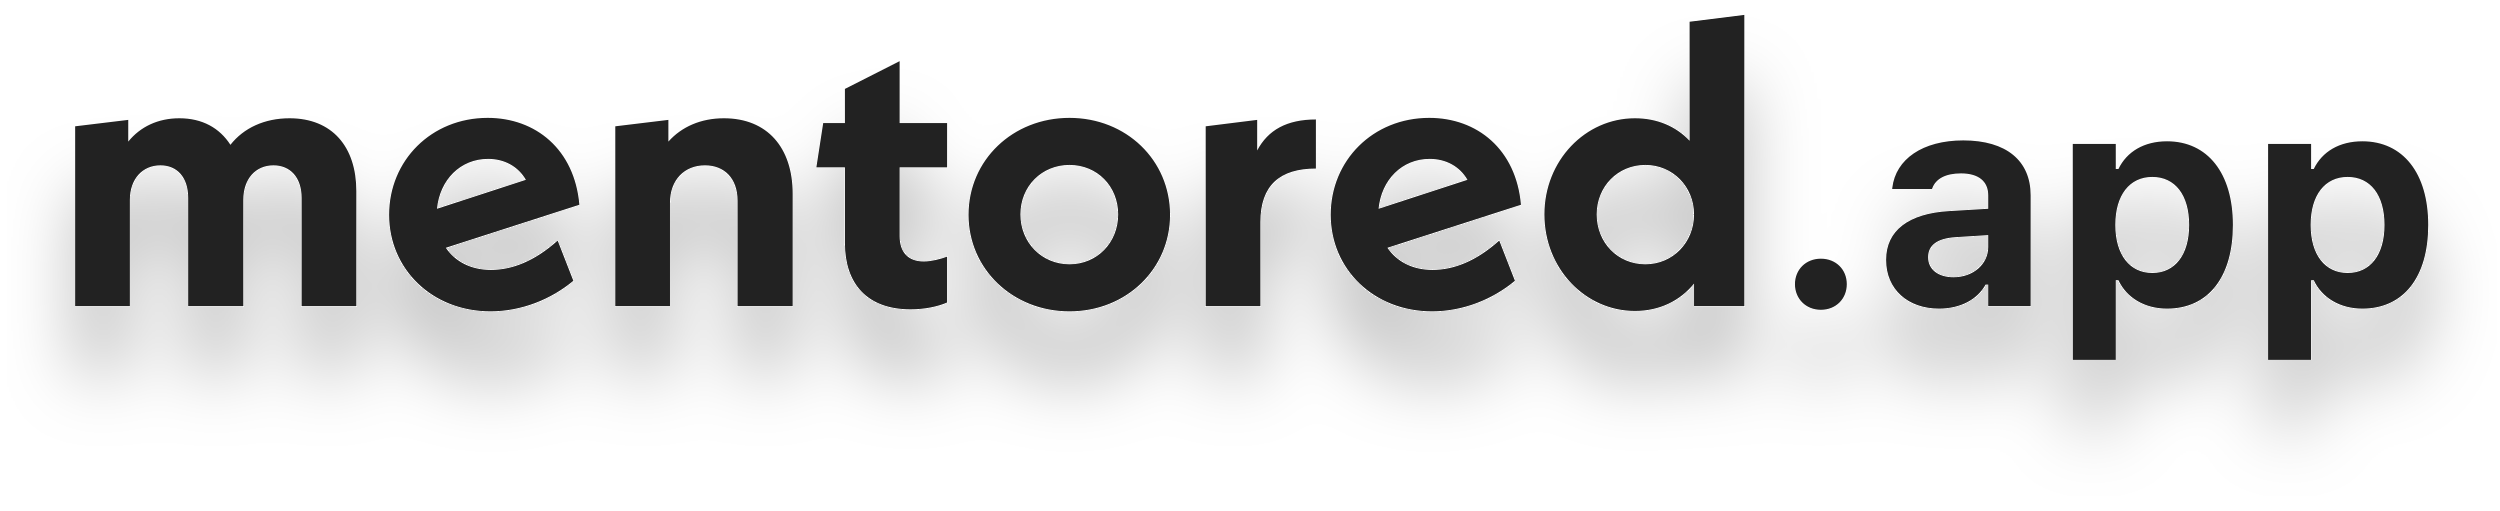
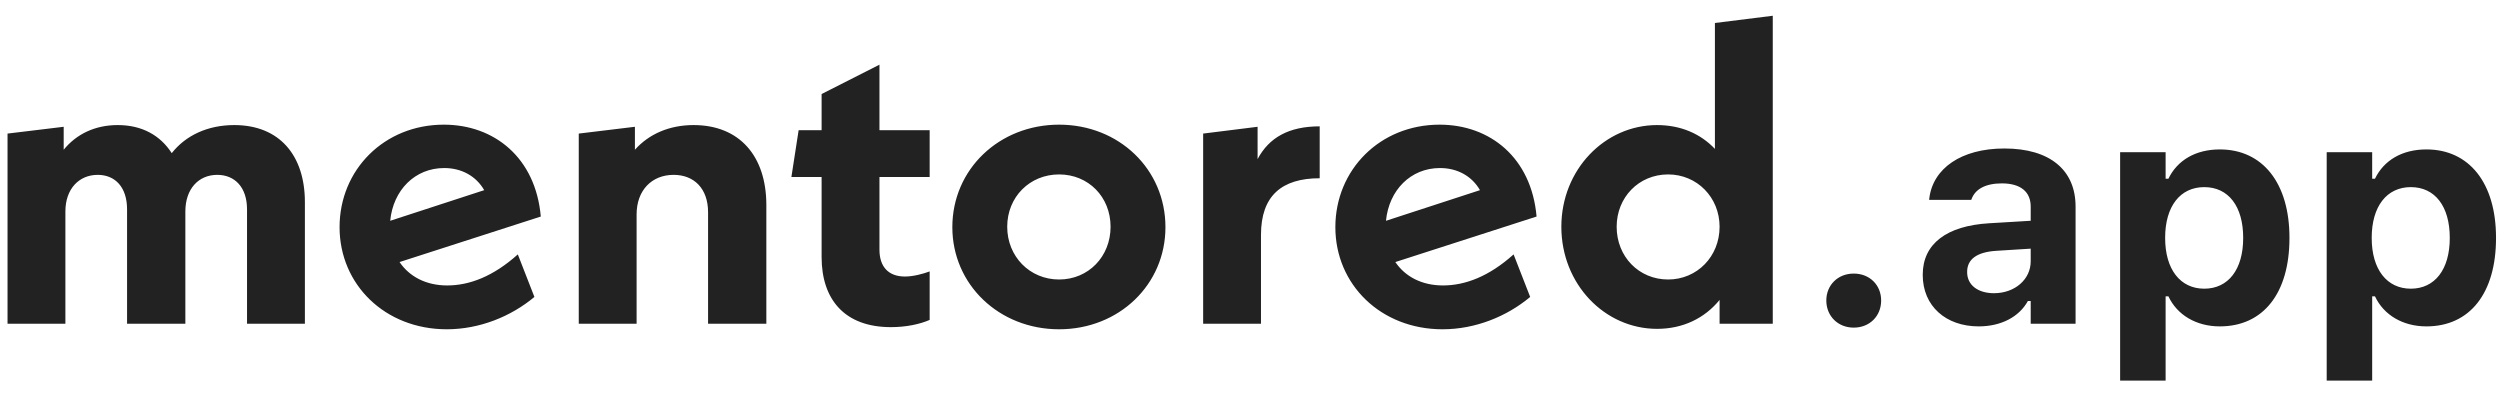
- <svg xmlns="http://www.w3.org/2000/svg" width="147" height="30" viewBox="0 0 147 30" fill="none">
-   <g filter="url(#filter0_d_1_1237)">
-     <path d="M17.026 6.954C15.559 6.954 14.329 7.522 13.549 8.515C12.91 7.522 11.893 6.954 10.545 6.954C9.291 6.954 8.251 7.451 7.541 8.326V7.049L4.419 7.427V18H7.636V11.756C7.636 10.502 8.393 9.722 9.433 9.722C10.403 9.722 11.065 10.408 11.065 11.638V18H14.306V11.756C14.306 10.502 15.039 9.722 16.08 9.722C17.049 9.722 17.735 10.408 17.735 11.638V18H20.952V11.236C20.952 8.634 19.533 6.954 17.026 6.954ZM28.864 15.871C27.682 15.871 26.759 15.375 26.215 14.57L34.068 12.04C33.784 8.776 31.49 6.931 28.675 6.931C25.364 6.931 22.88 9.438 22.88 12.631C22.88 15.824 25.411 18.308 28.841 18.308C30.662 18.308 32.412 17.598 33.713 16.51L32.791 14.145C31.419 15.375 30.094 15.871 28.864 15.871ZM28.699 9.343C29.668 9.343 30.473 9.793 30.922 10.573L25.695 12.276C25.86 10.573 27.067 9.343 28.699 9.343ZM42.565 6.954C41.217 6.954 40.081 7.451 39.301 8.326V7.049L36.179 7.427V18H39.395V11.921C39.395 10.573 40.247 9.722 41.453 9.722C42.588 9.722 43.369 10.479 43.369 11.803V18H46.609V11.401C46.609 8.681 45.119 6.954 42.565 6.954ZM55.689 9.84V7.238H52.898V3.596L49.681 5.228V7.238H48.404L48.002 9.84H49.681V14.287C49.681 16.675 50.982 18.189 53.536 18.189C54.388 18.189 55.145 18.024 55.689 17.787V15.091C55.31 15.233 54.766 15.375 54.317 15.375C53.395 15.375 52.898 14.831 52.898 13.884V9.84H55.689ZM62.886 18.308C66.221 18.308 68.799 15.824 68.799 12.631C68.799 9.414 66.221 6.931 62.886 6.931C59.551 6.931 56.95 9.414 56.95 12.631C56.95 15.824 59.551 18.308 62.886 18.308ZM62.886 15.54C61.254 15.54 60.001 14.263 60.001 12.607C60.001 10.952 61.254 9.698 62.886 9.698C64.518 9.698 65.748 10.952 65.748 12.607C65.748 14.263 64.518 15.54 62.886 15.54ZM73.922 8.847V7.049L70.895 7.427V18H74.111V13.057C74.111 10.881 75.27 9.911 77.375 9.911V7.025C75.672 7.025 74.561 7.64 73.922 8.847ZM84.23 15.871C83.047 15.871 82.125 15.375 81.581 14.57L89.433 12.04C89.149 8.776 86.855 6.931 84.04 6.931C80.729 6.931 78.246 9.438 78.246 12.631C78.246 15.824 80.776 18.308 84.206 18.308C86.027 18.308 87.778 17.598 89.078 16.51L88.156 14.145C86.784 15.375 85.46 15.871 84.23 15.871ZM84.064 9.343C85.034 9.343 85.838 9.793 86.287 10.573L81.06 12.276C81.226 10.573 82.432 9.343 84.064 9.343ZM99.349 1.278V8.279C98.545 7.427 97.433 6.954 96.133 6.954C93.223 6.954 90.811 9.438 90.811 12.607C90.811 15.8 93.223 18.284 96.133 18.284C97.575 18.284 98.782 17.692 99.609 16.675V18H102.566V0.876L99.349 1.278ZM96.748 15.54C95.116 15.54 93.886 14.263 93.886 12.607C93.886 10.975 95.116 9.698 96.748 9.698C98.356 9.698 99.609 10.975 99.609 12.607C99.609 14.263 98.356 15.54 96.748 15.54ZM107.067 18.216C107.959 18.216 108.592 17.567 108.592 16.709C108.592 15.852 107.959 15.211 107.067 15.211C106.184 15.211 105.543 15.852 105.543 16.709C105.543 17.567 106.184 18.216 107.067 18.216ZM114.014 18.147C115.261 18.147 116.266 17.619 116.751 16.735H116.907V18H119.402V11.486C119.402 9.451 117.972 8.256 115.443 8.256C113.044 8.256 111.467 9.364 111.268 11.036L111.26 11.114H113.598L113.615 11.079C113.815 10.516 114.395 10.196 115.305 10.196C116.344 10.196 116.907 10.664 116.907 11.486V12.275L114.603 12.413C112.23 12.552 110.904 13.557 110.904 15.272V15.289C110.904 17.021 112.195 18.147 114.014 18.147ZM113.373 15.133V15.116C113.373 14.423 113.901 14.016 114.984 13.946L116.907 13.825V14.527C116.907 15.531 116.032 16.302 114.863 16.302C113.988 16.302 113.373 15.861 113.373 15.133ZM121.879 21.162H124.408V16.476H124.564C125.049 17.515 126.114 18.147 127.422 18.147C129.839 18.147 131.294 16.302 131.294 13.236V13.219C131.294 10.178 129.804 8.308 127.422 8.308C126.071 8.308 125.058 8.914 124.564 9.936H124.408V8.463H121.879V21.162ZM126.556 16.051C125.231 16.051 124.382 14.986 124.382 13.236V13.219C124.382 11.469 125.222 10.404 126.556 10.404C127.899 10.404 128.721 11.469 128.721 13.219V13.236C128.721 14.986 127.89 16.051 126.556 16.051ZM133.364 21.162H135.893V16.476H136.049C136.534 17.515 137.6 18.147 138.908 18.147C141.324 18.147 142.779 16.302 142.779 13.236V13.219C142.779 10.178 141.29 8.308 138.908 8.308C137.556 8.308 136.543 8.914 136.049 9.936H135.893V8.463H133.364V21.162ZM138.041 16.051C136.716 16.051 135.867 14.986 135.867 13.236V13.219C135.867 11.469 136.708 10.404 138.041 10.404C139.384 10.404 140.207 11.469 140.207 13.219V13.236C140.207 14.986 139.375 16.051 138.041 16.051Z" fill="#222222" />
-   </g>
-   <defs>
-     <filter id="filter0_d_1_1237" x="0.419" y="0.876" width="146.36" height="28.286" filterUnits="userSpaceOnUse" color-interpolation-filters="sRGB">
-       <feFlood flood-opacity="0" result="BackgroundImageFix" />
-       <feColorMatrix in="SourceAlpha" type="matrix" values="0 0 0 0 0 0 0 0 0 0 0 0 0 0 0 0 0 0 127 0" result="hardAlpha" />
-       <feOffset dy="4" />
-       <feGaussianBlur stdDeviation="2" />
-       <feComposite in2="hardAlpha" operator="out" />
-       <feColorMatrix type="matrix" values="0 0 0 0 0 0 0 0 0 0 0 0 0 0 0 0 0 0 0.25 0" />
-       <feBlend mode="normal" in2="BackgroundImageFix" result="effect1_dropShadow_1_1237" />
-       <feBlend mode="normal" in="SourceGraphic" in2="effect1_dropShadow_1_1237" result="shape" />
-     </filter>
-   </defs>
+ <svg xmlns="http://www.w3.org/2000/svg" width="139" height="22" viewBox="0 0 139 22" fill="none">
+   <path d="M13.026 6.954C11.559 6.954 10.329 7.522 9.549 8.515C8.91 7.522 7.893 6.954 6.545 6.954C5.291 6.954 4.251 7.451 3.541 8.326V7.049L0.419 7.427V18H3.636V11.756C3.636 10.502 4.393 9.722 5.433 9.722C6.403 9.722 7.065 10.408 7.065 11.638V18H10.306V11.756C10.306 10.502 11.039 9.722 12.08 9.722C13.049 9.722 13.735 10.408 13.735 11.638V18H16.952V11.236C16.952 8.634 15.533 6.954 13.026 6.954ZM24.864 15.871C23.682 15.871 22.759 15.375 22.215 14.57L30.068 12.04C29.784 8.776 27.49 6.931 24.675 6.931C21.364 6.931 18.88 9.438 18.88 12.631C18.88 15.824 21.411 18.308 24.841 18.308C26.662 18.308 28.412 17.598 29.713 16.51L28.791 14.145C27.419 15.375 26.094 15.871 24.864 15.871ZM24.699 9.343C25.668 9.343 26.473 9.793 26.922 10.573L21.695 12.276C21.86 10.573 23.067 9.343 24.699 9.343ZM38.565 6.954C37.217 6.954 36.081 7.451 35.301 8.326V7.049L32.179 7.427V18H35.395V11.921C35.395 10.573 36.247 9.722 37.453 9.722C38.588 9.722 39.369 10.479 39.369 11.803V18H42.609V11.401C42.609 8.681 41.119 6.954 38.565 6.954ZM51.689 9.84V7.238H48.898V3.596L45.681 5.228V7.238H44.404L44.002 9.84H45.681V14.287C45.681 16.675 46.982 18.189 49.536 18.189C50.388 18.189 51.145 18.024 51.689 17.787V15.091C51.31 15.233 50.766 15.375 50.317 15.375C49.395 15.375 48.898 14.831 48.898 13.884V9.84H51.689ZM58.886 18.308C62.221 18.308 64.799 15.824 64.799 12.631C64.799 9.414 62.221 6.931 58.886 6.931C55.551 6.931 52.95 9.414 52.95 12.631C52.95 15.824 55.551 18.308 58.886 18.308ZM58.886 15.54C57.254 15.54 56.001 14.263 56.001 12.607C56.001 10.952 57.254 9.698 58.886 9.698C60.518 9.698 61.748 10.952 61.748 12.607C61.748 14.263 60.518 15.54 58.886 15.54ZM69.922 8.847V7.049L66.895 7.427V18H70.111V13.057C70.111 10.881 71.27 9.911 73.375 9.911V7.025C71.672 7.025 70.561 7.64 69.922 8.847ZM80.23 15.871C79.047 15.871 78.125 15.375 77.581 14.57L85.433 12.04C85.149 8.776 82.855 6.931 80.04 6.931C76.729 6.931 74.246 9.438 74.246 12.631C74.246 15.824 76.776 18.308 80.206 18.308C82.027 18.308 83.778 17.598 85.078 16.51L84.156 14.145C82.784 15.375 81.46 15.871 80.23 15.871ZM80.064 9.343C81.034 9.343 81.838 9.793 82.287 10.573L77.06 12.276C77.226 10.573 78.432 9.343 80.064 9.343ZM95.349 1.278V8.279C94.545 7.427 93.433 6.954 92.133 6.954C89.223 6.954 86.811 9.438 86.811 12.607C86.811 15.8 89.223 18.284 92.133 18.284C93.575 18.284 94.782 17.692 95.609 16.675V18H98.566V0.876L95.349 1.278ZM92.748 15.54C91.116 15.54 89.886 14.263 89.886 12.607C89.886 10.975 91.116 9.698 92.748 9.698C94.356 9.698 95.609 10.975 95.609 12.607C95.609 14.263 94.356 15.54 92.748 15.54ZM103.067 18.216C103.959 18.216 104.592 17.567 104.592 16.709C104.592 15.852 103.959 15.211 103.067 15.211C102.184 15.211 101.543 15.852 101.543 16.709C101.543 17.567 102.184 18.216 103.067 18.216ZM110.014 18.147C111.261 18.147 112.266 17.619 112.751 16.735H112.907V18H115.402V11.486C115.402 9.451 113.972 8.256 111.443 8.256C109.044 8.256 107.467 9.364 107.268 11.036L107.26 11.114H109.598L109.615 11.079C109.815 10.516 110.395 10.196 111.305 10.196C112.344 10.196 112.907 10.664 112.907 11.486V12.275L110.603 12.413C108.23 12.552 106.904 13.557 106.904 15.272V15.289C106.904 17.021 108.195 18.147 110.014 18.147ZM109.373 15.133V15.116C109.373 14.423 109.901 14.016 110.984 13.946L112.907 13.825V14.527C112.907 15.531 112.032 16.302 110.863 16.302C109.988 16.302 109.373 15.861 109.373 15.133ZM117.879 21.162H120.408V16.476H120.564C121.049 17.515 122.114 18.147 123.422 18.147C125.839 18.147 127.294 16.302 127.294 13.236V13.219C127.294 10.178 125.804 8.308 123.422 8.308C122.071 8.308 121.058 8.914 120.564 9.936H120.408V8.463H117.879V21.162ZM122.556 16.051C121.231 16.051 120.382 14.986 120.382 13.236V13.219C120.382 11.469 121.222 10.404 122.556 10.404C123.899 10.404 124.721 11.469 124.721 13.219V13.236C124.721 14.986 123.89 16.051 122.556 16.051ZM129.364 21.162H131.893V16.476H132.049C132.534 17.515 133.6 18.147 134.908 18.147C137.324 18.147 138.779 16.302 138.779 13.236V13.219C138.779 10.178 137.29 8.308 134.908 8.308C133.556 8.308 132.543 8.914 132.049 9.936H131.893V8.463H129.364V21.162ZM134.041 16.051C132.716 16.051 131.867 14.986 131.867 13.236V13.219C131.867 11.469 132.708 10.404 134.041 10.404C135.384 10.404 136.207 11.469 136.207 13.219V13.236C136.207 14.986 135.375 16.051 134.041 16.051Z" fill="#222222" />
</svg>
